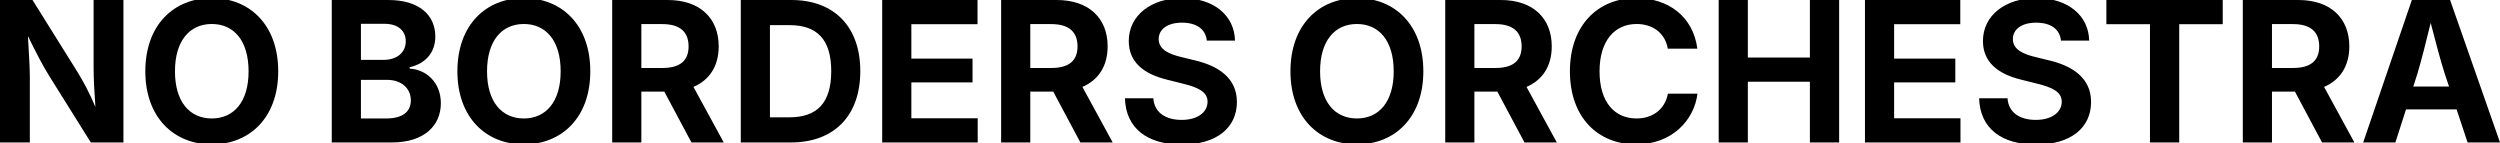
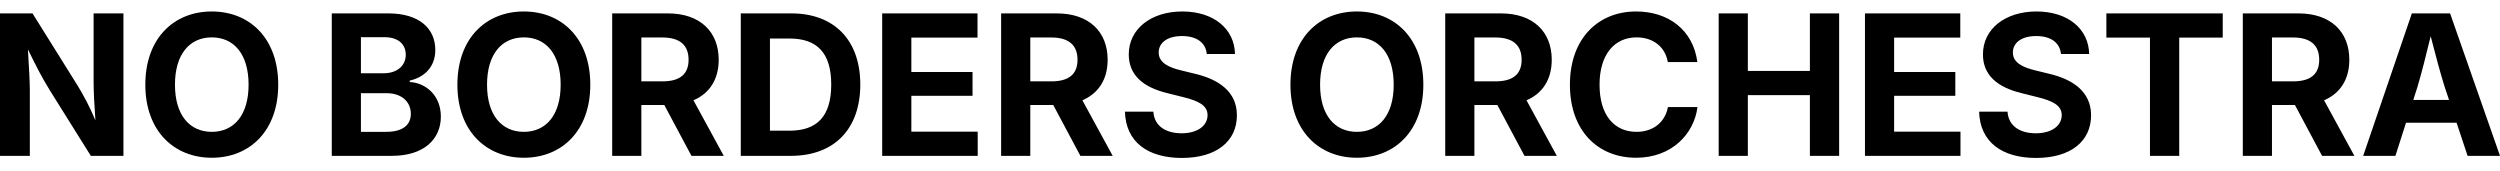
- <svg xmlns="http://www.w3.org/2000/svg" viewBox="0 0 26148 1490" fill="currentColor" role="img" aria-label="No Borders Orchestra">
+ <svg xmlns="http://www.w3.org/2000/svg" viewBox="0 -140 26148 1780" fill="currentColor" role="img" aria-label="No Borders Orchestra">
  <path transform="translate(-135 1490) scale(1 -1)" d="M135 0H447V685C447 773 438 933 427 1113C519 927 574 818 657 684L1085 0H1426V1490H1114V775C1114 677 1122 517 1133 371C1068 526 1005 639 946 736L475 1490H135ZM2350 -20C2745 -20 3045 259 3045 744C3045 1231 2745 1510 2350 1510C1955 1510 1655 1231 1655 744C1655 260 1955 -20 2350 -20ZM2350 251C2119 251 1965 425 1965 744C1965 1064 2119 1239 2350 1239C2581 1239 2735 1065 2735 744C2735 425 2581 251 2350 251Z" />
  <path transform="translate(3335 1490) scale(1 -1)" d="M135 0H764C1100 0 1276 175 1276 411C1276 632 1118 764 950 772V787C1103 821 1218 930 1218 1107C1218 1330 1053 1490 726 1490H135ZM440 251V655H712C865 655 962 565 962 440C962 327 883 251 704 251ZM440 864V1241H687C830 1241 909 1167 909 1058C909 938 812 864 681 864ZM2144 -20C2539 -20 2839 259 2839 744C2839 1231 2539 1510 2144 1510C1749 1510 1449 1231 1449 744C1449 260 1749 -20 2144 -20ZM2144 251C1913 251 1759 425 1759 744C1759 1064 1913 1239 2144 1239C2375 1239 2529 1065 2529 744C2529 425 2375 251 2144 251ZM3068 0H3373V532H3613L3897 0H4235L3918 581C4088 654 4182 801 4182 1005C4182 1298 3988 1490 3649 1490H3068ZM3373 779V1238H3592C3779 1238 3867 1155 3867 1005C3867 856 3779 779 3593 779ZM4937 0C5390 0 5663 280 5663 746C5663 1210 5390 1490 4942 1490H4413V0ZM4718 263V1227H4924C5209 1227 5359 1079 5359 746C5359 411 5209 263 4922 263ZM5892 0H6891V253H6197V628H6837V877H6197V1237H6889V1490H5892ZM7136 0H7441V532H7681L7965 0H8303L7986 581C8156 654 8250 801 8250 1005C8250 1298 8056 1490 7717 1490H7136ZM7441 779V1238H7660C7847 1238 7935 1155 7935 1005C7935 856 7847 779 7661 779ZM9027 -22C9389 -22 9602 153 9602 424C9602 674 9408 802 9157 860L9022 893C8896 923 8784 970 8784 1081C8784 1181 8872 1253 9028 1253C9181 1253 9276 1184 9287 1065H9582C9577 1327 9361 1510 9031 1510C8707 1510 8471 1330 8471 1061C8471 844 8622 717 8874 656L9038 615C9200 575 9295 528 9295 426C9295 313 9187 236 9024 236C8859 236 8738 311 8728 462H8431C8440 145 8669 -22 9027 -22Z" />
  <path transform="translate(13403 1490) scale(1 -1)" d="M789 -20C1184 -20 1484 259 1484 744C1484 1231 1184 1510 789 1510C394 1510 94 1231 94 744C94 260 394 -20 789 -20ZM789 251C558 251 404 425 404 744C404 1064 558 1239 789 1239C1020 1239 1174 1065 1174 744C1174 425 1020 251 789 251ZM1713 0H2018V532H2258L2542 0H2880L2563 581C2733 654 2827 801 2827 1005C2827 1298 2633 1490 2294 1490H1713ZM2018 779V1238H2237C2424 1238 2512 1155 2512 1005C2512 856 2424 779 2238 779ZM3709 -20C4085 -20 4317 233 4351 510H4042C4012 348 3884 251 3714 251C3484 251 3327 421 3327 744C3327 1060 3482 1239 3715 1239C3885 1239 4013 1143 4041 981H4350C4306 1316 4048 1510 3709 1510C3316 1510 3017 1231 3017 744C3017 260 3312 -20 3709 -20ZM4573 0H4878V635H5527V0H5833V1490H5527V888H4878V1490H4573ZM6103 0H7102V253H6408V628H7048V877H6408V1237H7100V1490H6103ZM7893 -22C8255 -22 8468 153 8468 424C8468 674 8274 802 8023 860L7888 893C7762 923 7650 970 7650 1081C7650 1181 7738 1253 7894 1253C8047 1253 8142 1184 8153 1065H8448C8443 1327 8227 1510 7897 1510C7573 1510 7337 1330 7337 1061C7337 844 7488 717 7740 656L7904 615C8066 575 8161 528 8161 426C8161 313 8053 236 7890 236C7725 236 7604 311 7594 462H7297C7306 145 7535 -22 7893 -22ZM8628 1237H9084V0H9390V1237H9845V1490H8628ZM10055 0H10360V532H10600L10884 0H11222L10905 581C11075 654 11169 801 11169 1005C11169 1298 10975 1490 10636 1490H10055ZM10360 779V1238H10579C10766 1238 10854 1155 10854 1005C10854 856 10766 779 10580 779ZM11314 0H11651L11762 346H12291L12406 0H12745L12223 1490H11823ZM11838 585 11881 719C11926 869 11970 1046 12020 1251C12072 1048 12119 872 12167 719L12212 585Z" />
</svg>
